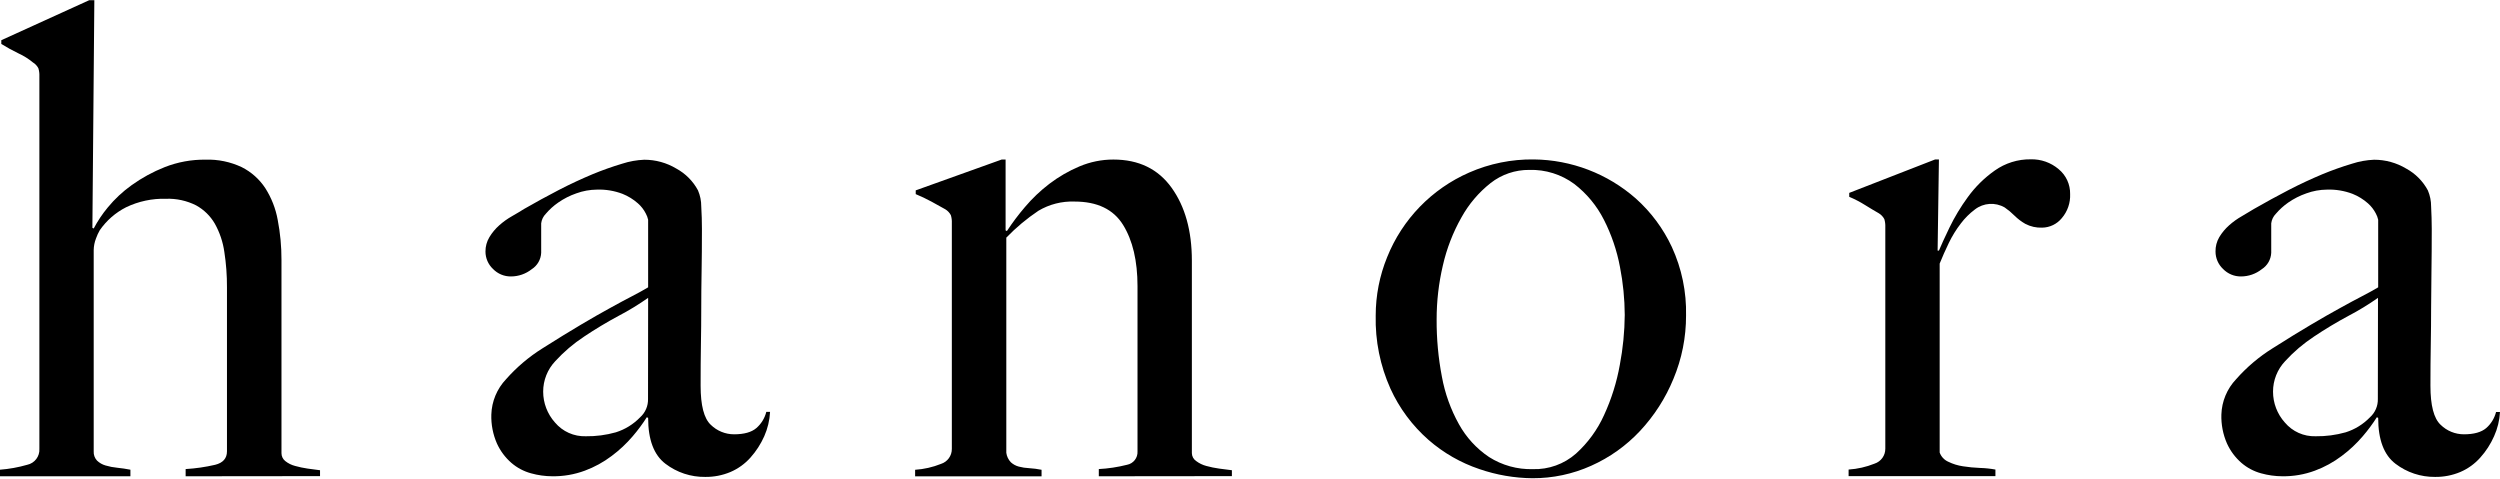
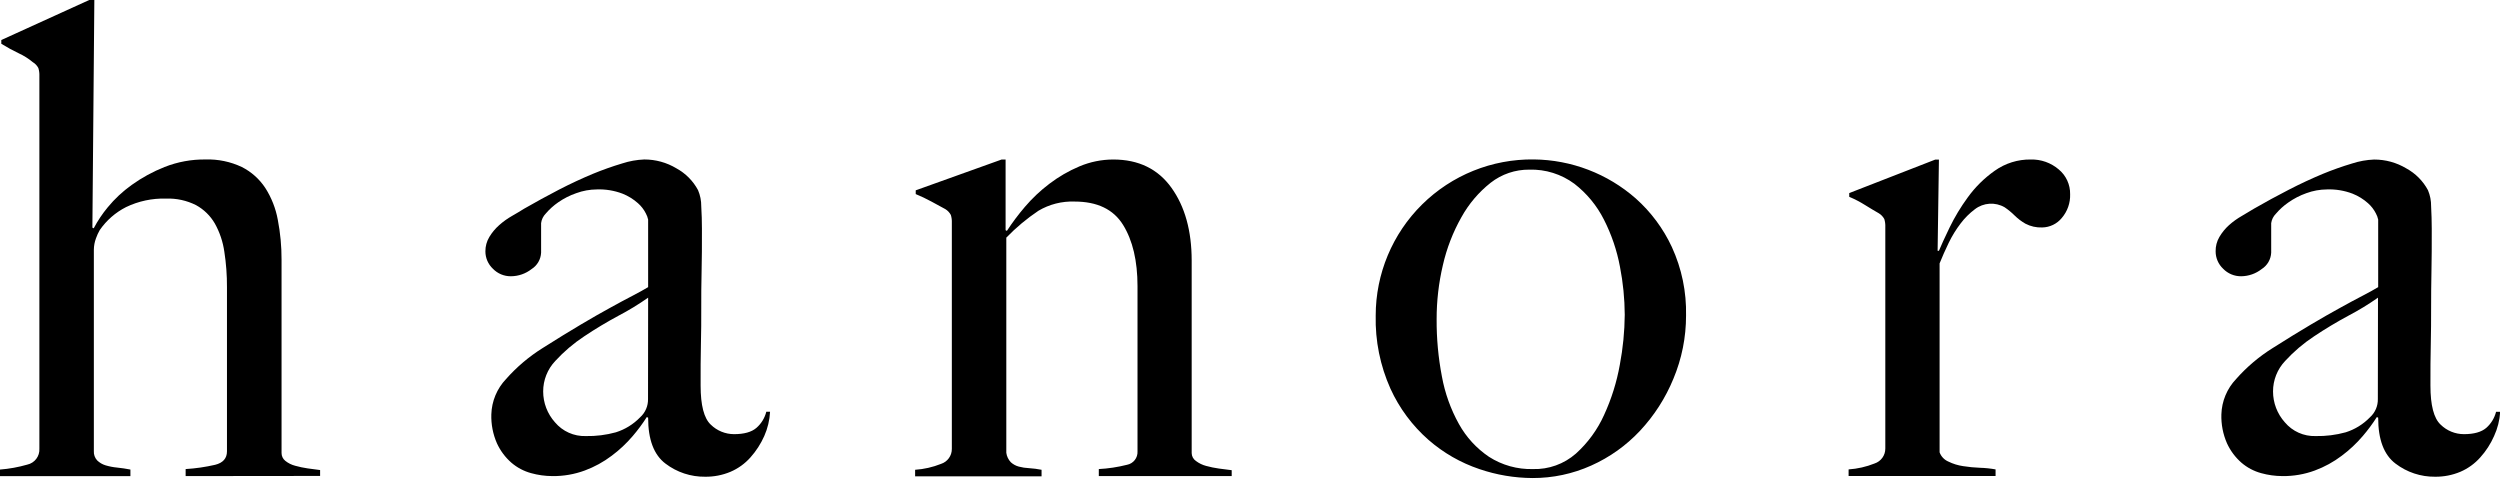
- <svg xmlns="http://www.w3.org/2000/svg" id="518e8358-21f3-44dc-ab37-59c025c390e7" data-name="Layer 1" viewBox="0 0 665.95 127.39">
-   <path d="M195.32,219.16v-1.92a46.78,46.78,0,0,0,7.87-1.14c2.09-.52,3.14-1.72,3.14-3.58V168.83a59.31,59.31,0,0,0-.7-9.43,21.57,21.57,0,0,0-2.53-7.52,13,13,0,0,0-5-4.89,16.51,16.51,0,0,0-8-1.75,23,23,0,0,0-10.66,2.27,18.89,18.89,0,0,0-7,6.12,13,13,0,0,0-1,2.18,8.88,8.88,0,0,0-.61,3.06v53.65a3.33,3.33,0,0,0,.87,2.45,5.44,5.44,0,0,0,2.27,1.31,16.3,16.3,0,0,0,3.15.61c1.16.12,2.33.29,3.49.52v1.75H145.87v-1.75a36.37,36.37,0,0,0,7.25-1.31,4.1,4.1,0,0,0,3.24-4.28V112.57a6.16,6.16,0,0,0-.27-2.1,3.92,3.92,0,0,0-1.48-1.57,17,17,0,0,0-3.76-2.36,49.83,49.83,0,0,1-4.63-2.54v-1l23.42-10.66H171l-.52,60.64.35.18a32.46,32.46,0,0,1,3.74-5.6,33.24,33.24,0,0,1,6.36-5.94,40.86,40.86,0,0,1,8.79-4.8,28.76,28.76,0,0,1,10.89-2,21,21,0,0,1,9.66,2,16.21,16.21,0,0,1,6.27,5.59,23.49,23.49,0,0,1,3.31,8.47,55.52,55.52,0,0,1,1,10.66V213a2.66,2.66,0,0,0,1,2.1,7,7,0,0,0,2.63,1.31,26.62,26.62,0,0,0,3.32.7c1.16.18,2.27.32,3.32.44v1.57Z" transform="translate(-145.87 -92.29)" />
-   <path d="M349.45,208.5a21.87,21.87,0,0,1-3.67,5.68,15.11,15.11,0,0,1-5.33,3.84,16.8,16.8,0,0,1-6.73,1.31,17.06,17.06,0,0,1-10.57-3.49q-4.63-3.5-4.63-12.23l-.35-.18a43.56,43.56,0,0,1-3.76,5.07,34.31,34.31,0,0,1-5.59,5.24,28,28,0,0,1-7.17,3.93,24.06,24.06,0,0,1-8.65,1.49,21.36,21.36,0,0,1-5.68-.79,13.39,13.39,0,0,1-5.24-2.79,15.16,15.16,0,0,1-3.84-5.16,17.9,17.9,0,0,1-1.49-7.69,14.3,14.3,0,0,1,3.93-9.43,44.18,44.18,0,0,1,9.7-8.22q5.78-3.66,10.22-6.29t7.78-4.45c2.21-1.23,4.17-2.27,5.86-3.15s3.11-1.66,4.28-2.36v-18a6,6,0,0,0-.62-1.66,9,9,0,0,0-2.09-2.7,14.08,14.08,0,0,0-4.11-2.54,17.46,17.46,0,0,0-6.81-1.13,16.39,16.39,0,0,0-5.51,1,19.66,19.66,0,0,0-4.8,2.44,17.12,17.12,0,0,0-3.32,3,4.37,4.37,0,0,0-1.23,2.54v7.86a5.47,5.47,0,0,1-2.53,4.37,8.94,8.94,0,0,1-5.51,1.92,6.55,6.55,0,0,1-4.8-2,6.36,6.36,0,0,1-2-4.63,7.29,7.29,0,0,1,1.05-3.84,13.52,13.52,0,0,1,2.62-3.15,19.6,19.6,0,0,1,3.41-2.44c1.22-.7,2.3-1.34,3.23-1.93q4.54-2.61,9.26-5.06c3.15-1.63,6.14-3,9-4.2a82.75,82.75,0,0,1,7.86-2.79,21.83,21.83,0,0,1,5.86-1.05,16.56,16.56,0,0,1,8.56,2.36A14.26,14.26,0,0,1,331.8,143a10.78,10.78,0,0,1,.87,4.28q.18,3.06.18,6,0,6.28-.09,11.36t-.09,9.78q0,4.72-.09,9.7c-.06,3.32-.08,7-.08,10.93q0,7.86,2.7,10.39a8.85,8.85,0,0,0,6.21,2.54c2.68,0,4.66-.56,5.94-1.66A8.41,8.41,0,0,0,350,202h1A18.27,18.27,0,0,1,349.45,208.5Zm-30.93-36.87a70.15,70.15,0,0,1-7.87,4.8q-4.71,2.53-9.17,5.51a40.8,40.8,0,0,0-7.69,6.55,11.79,11.79,0,0,0-3.23,8.13,12.33,12.33,0,0,0,3.14,8.21,10.31,10.31,0,0,0,8.22,3.67,28,28,0,0,0,8-1.05,15.42,15.42,0,0,0,6.47-4,6.33,6.33,0,0,0,2.1-4.89Z" transform="translate(-145.87 -92.29)" />
-   <path d="M438.57,219.16v-1.92a38.88,38.88,0,0,0,7.51-1.14,3.43,3.43,0,0,0,2.8-3.58v-44q0-10.12-3.85-16.33t-12.93-6.21a17.58,17.58,0,0,0-9.61,2.45,52.48,52.48,0,0,0-8.56,7.16v57.32a4.49,4.49,0,0,0,1.22,2.53,5.1,5.1,0,0,0,2.1,1.14A13,13,0,0,0,420,217a24.19,24.19,0,0,1,3.32.43v1.75H389.64v-1.75a22.48,22.48,0,0,0,6.9-1.57,4.15,4.15,0,0,0,2.88-4V151.71a6.24,6.24,0,0,0-.26-2.1,4,4,0,0,0-1.48-1.57L394,146a44.53,44.53,0,0,0-4.2-2V143l22.89-8.21h1.05v18.87l.35.18a62.68,62.68,0,0,1,4.79-6.38,41.44,41.44,0,0,1,6.53-6.21,36.93,36.93,0,0,1,8-4.63,23.12,23.12,0,0,1,9.05-1.83q10.11,0,15.5,7.51t5.4,19.4V213a2.57,2.57,0,0,0,1.14,2.1,7.81,7.81,0,0,0,2.7,1.31,26.62,26.62,0,0,0,3.41.7c1.22.18,2.36.32,3.41.44v1.57Z" transform="translate(-145.87 -92.29)" />
-   <path d="M591.64,193.21a45.69,45.69,0,0,1-8.91,13.89,40.29,40.29,0,0,1-13,9.26,37.77,37.77,0,0,1-15.64,3.32,44.67,44.67,0,0,1-14.15-2.44,40,40,0,0,1-13.55-7.78,40.48,40.48,0,0,1-10.13-13.63,45.09,45.09,0,0,1-3.93-19.48,41.12,41.12,0,0,1,3.05-15.56,41.41,41.41,0,0,1,21.85-22.54,41.49,41.49,0,0,1,17.21-3.49,41.79,41.79,0,0,1,27.17,10.4,40,40,0,0,1,9.61,12.93A41.46,41.46,0,0,1,595,176.35,43.37,43.37,0,0,1,591.64,193.21ZM577.4,163.42a46.41,46.41,0,0,0-4.28-12.59,28,28,0,0,0-7.87-9.52,19.23,19.23,0,0,0-12-3.76,16.46,16.46,0,0,0-10.31,3.5,30.37,30.37,0,0,0-7.78,9.17A47.28,47.28,0,0,0,530.22,163a62.73,62.73,0,0,0-1.66,14.42,78.65,78.65,0,0,0,1.4,15.2,41.14,41.14,0,0,0,4.54,12.67,25.28,25.28,0,0,0,8,8.73,20.71,20.71,0,0,0,11.71,3.24,16.61,16.61,0,0,0,11.44-4.11,31,31,0,0,0,7.52-10.31,54.91,54.91,0,0,0,4.19-13.37,74.39,74.39,0,0,0,1.31-13.28A68,68,0,0,0,577.4,163.42Z" transform="translate(-145.87 -92.29)" />
-   <path d="M695.09,150.4a6.87,6.87,0,0,1-5.24,2.53,8.89,8.89,0,0,1-4.46-1,13.78,13.78,0,0,1-2.88-2.18,18.67,18.67,0,0,0-2.62-2.19,7.13,7.13,0,0,0-7.95.53,18.79,18.79,0,0,0-3.76,3.75A29.54,29.54,0,0,0,665,157q-1.39,2.88-2.44,5.5v50.33a4.23,4.23,0,0,0,2.27,2.45,13.4,13.4,0,0,0,3.93,1.22,38.38,38.38,0,0,0,4.54.44,26.79,26.79,0,0,1,4.11.43v1.75H638.3v-1.75a22.48,22.48,0,0,0,6.9-1.57,4.15,4.15,0,0,0,2.88-4V152.76a6.51,6.51,0,0,0-.26-2.1,4,4,0,0,0-1.49-1.57c-1-.58-2.27-1.31-3.66-2.19a29,29,0,0,0-4.2-2.18v-1.05l22.89-8.91h1l-.35,24.29h.35q.87-2.1,2.8-6.12a52.24,52.24,0,0,1,4.89-8.12,30.51,30.51,0,0,1,7.17-7.08,16.18,16.18,0,0,1,9.61-3,11,11,0,0,1,7.42,2.62,8.37,8.37,0,0,1,3.06,6.64A9.23,9.23,0,0,1,695.09,150.4Z" transform="translate(-145.87 -92.29)" />
-   <path d="M810.24,208.5a21.36,21.36,0,0,1-3.67,5.68,15,15,0,0,1-5.32,3.84,16.83,16.83,0,0,1-6.73,1.31A17.06,17.06,0,0,1,784,215.84q-4.63-3.5-4.63-12.23l-.35-.18a43.56,43.56,0,0,1-3.76,5.07,34.31,34.31,0,0,1-5.59,5.24,28,28,0,0,1-7.17,3.93,24.06,24.06,0,0,1-8.65,1.49,21.36,21.36,0,0,1-5.68-.79,13.39,13.39,0,0,1-5.24-2.79,15.16,15.16,0,0,1-3.84-5.16,17.9,17.9,0,0,1-1.49-7.69,14.3,14.3,0,0,1,3.93-9.43,44,44,0,0,1,9.7-8.22q5.77-3.66,10.22-6.29t7.78-4.45c2.21-1.23,4.16-2.27,5.85-3.15s3.12-1.66,4.29-2.36v-18a6,6,0,0,0-.62-1.66,9.22,9.22,0,0,0-2.09-2.7,14.08,14.08,0,0,0-4.11-2.54,17.46,17.46,0,0,0-6.81-1.13,16.39,16.39,0,0,0-5.51,1,19.92,19.92,0,0,0-4.81,2.44,17.33,17.33,0,0,0-3.31,3,4.37,4.37,0,0,0-1.23,2.54v7.86a5.47,5.47,0,0,1-2.53,4.37,8.94,8.94,0,0,1-5.51,1.92,6.55,6.55,0,0,1-4.8-2,6.36,6.36,0,0,1-2-4.63,7.29,7.29,0,0,1,1-3.84,13.52,13.52,0,0,1,2.62-3.15,19.6,19.6,0,0,1,3.41-2.44c1.22-.7,2.29-1.34,3.23-1.93q4.55-2.61,9.26-5.06c3.15-1.63,6.14-3,9-4.2a82.75,82.75,0,0,1,7.86-2.79,21.83,21.83,0,0,1,5.86-1.05,16.59,16.59,0,0,1,8.56,2.36A14.26,14.26,0,0,1,792.6,143a10.78,10.78,0,0,1,.87,4.28q.16,3.06.17,6,0,6.28-.08,11.36t-.09,9.78q0,4.72-.09,9.7c-.06,3.32-.09,7-.09,10.93q0,7.86,2.71,10.39a8.83,8.83,0,0,0,6.21,2.54c2.68,0,4.65-.56,5.94-1.66a8.41,8.41,0,0,0,2.62-4.29h1.05A18.07,18.07,0,0,1,810.24,208.5Zm-30.92-36.87a70.15,70.15,0,0,1-7.87,4.8q-4.71,2.53-9.17,5.51a40.8,40.8,0,0,0-7.69,6.55,11.79,11.79,0,0,0-3.23,8.13,12.28,12.28,0,0,0,3.14,8.21,10.29,10.29,0,0,0,8.21,3.67,28,28,0,0,0,8-1.05,15.42,15.42,0,0,0,6.47-4,6.33,6.33,0,0,0,2.1-4.89Z" transform="translate(-145.87 -92.29)" />
+ <svg xmlns="http://www.w3.org/2000/svg" id="b855a9e9-6059-4395-8816-d96c42924be1" data-name="logo" viewBox="0 0 665.95 127.34">
+   <path id="b373b311-f348-4597-aa75-cacd7eb2836a" data-name="h" d="M49.45,126.87V125a47.55,47.55,0,0,0,7.87-1.14c2.09-.52,3.14-1.72,3.14-3.58V76.54a59.52,59.52,0,0,0-.7-9.43,21.59,21.59,0,0,0-2.53-7.52,13,13,0,0,0-5-4.89,16.45,16.45,0,0,0-8-1.75,23,23,0,0,0-10.66,2.27,18.86,18.86,0,0,0-7,6.12,13,13,0,0,0-1,2.18A8.92,8.92,0,0,0,25,66.58v53.65a3.35,3.35,0,0,0,.87,2.45A5.46,5.46,0,0,0,28.1,124a16.09,16.09,0,0,0,3.15.61c1.16.12,2.33.29,3.49.52v1.75H0v-1.75a36.54,36.54,0,0,0,7.25-1.31,4.11,4.11,0,0,0,3.24-4.28V20.28a6.22,6.22,0,0,0-.27-2.1,3.93,3.93,0,0,0-1.48-1.57A16.87,16.87,0,0,0,5,14.25,48.37,48.37,0,0,1,.35,11.71v-1L23.77.05h1.36l-.52,60.64.35.18a32.34,32.34,0,0,1,3.74-5.6,33.18,33.18,0,0,1,6.36-5.94,40.75,40.75,0,0,1,8.79-4.8,28.77,28.77,0,0,1,10.89-2,21.07,21.07,0,0,1,9.66,2,16.24,16.24,0,0,1,6.27,5.59A23.56,23.56,0,0,1,74,58.59a55.23,55.23,0,0,1,1,10.66v51.46a2.64,2.64,0,0,0,1,2.1,7,7,0,0,0,2.63,1.31,26.83,26.83,0,0,0,3.32.7c1.16.18,2.27.32,3.32.44v1.57Z" transform="translate(0 -0.05)" />
+   <path id="e09768d0-9eab-4d5f-80c1-7abe20dbb01b" data-name="a" d="M203.58,116.21a21.85,21.85,0,0,1-3.67,5.68,15,15,0,0,1-5.33,3.84,16.89,16.89,0,0,1-6.73,1.31,17.08,17.08,0,0,1-10.57-3.49q-4.64-3.49-4.63-12.23l-.35-.18a44.33,44.33,0,0,1-3.76,5.07,34.25,34.25,0,0,1-5.59,5.24,28,28,0,0,1-7.17,3.93,24.09,24.09,0,0,1-8.65,1.49,21.39,21.39,0,0,1-5.68-.79,13.5,13.5,0,0,1-5.24-2.79,15.36,15.36,0,0,1-3.84-5.16,17.83,17.83,0,0,1-1.49-7.69,14.26,14.26,0,0,1,3.93-9.43,44.39,44.39,0,0,1,9.7-8.22q5.78-3.66,10.22-6.29t7.78-4.45c2.21-1.23,4.17-2.27,5.86-3.15s3.11-1.66,4.28-2.36v-18a5.84,5.84,0,0,0-.62-1.66,9,9,0,0,0-2.09-2.7,13.85,13.85,0,0,0-4.11-2.54A17.4,17.4,0,0,0,159,50.51a16.22,16.22,0,0,0-5.51,1,19.74,19.74,0,0,0-4.8,2.44,17.21,17.21,0,0,0-3.32,3,4.39,4.39,0,0,0-1.23,2.54v7.86a5.47,5.47,0,0,1-2.53,4.37,9,9,0,0,1-5.51,1.92,6.57,6.57,0,0,1-4.8-2,6.35,6.35,0,0,1-2-4.63,7.33,7.33,0,0,1,1.05-3.84A13.44,13.44,0,0,1,133,60a20,20,0,0,1,3.41-2.44c1.22-.7,2.3-1.34,3.23-1.93q4.55-2.61,9.26-5.06c3.15-1.63,6.14-3,9-4.2a83.32,83.32,0,0,1,7.86-2.79,21.68,21.68,0,0,1,5.86-1.05,16.57,16.57,0,0,1,8.56,2.36,14.3,14.3,0,0,1,5.76,5.8A10.67,10.67,0,0,1,186.8,55q.18,3.06.18,6c0,4.19,0,8-.09,11.36s-.09,6.65-.09,9.78,0,6.38-.09,9.7-.08,7-.08,10.93q0,7.86,2.7,10.39a8.86,8.86,0,0,0,6.21,2.54c2.68,0,4.66-.56,5.94-1.66a8.38,8.38,0,0,0,2.65-4.32h1A18.26,18.26,0,0,1,203.58,116.21ZM172.65,79.34a71,71,0,0,1-7.87,4.8q-4.71,2.53-9.17,5.51a41.15,41.15,0,0,0-7.69,6.55,11.78,11.78,0,0,0-3.23,8.13,12.32,12.32,0,0,0,3.14,8.21,10.3,10.3,0,0,0,8.22,3.67,28.09,28.09,0,0,0,8-1,15.41,15.41,0,0,0,6.47-4,6.35,6.35,0,0,0,2.1-4.89Z" transform="translate(0 -0.05)" />
+   <path id="a6355246-93a9-4626-89b9-e38a47377313" data-name="n" d="M292.7,126.87V125a39,39,0,0,0,7.51-1.14,3.44,3.44,0,0,0,2.8-3.58v-44q0-10.12-3.85-16.33t-12.93-6.21a17.62,17.62,0,0,0-9.61,2.45,52.87,52.87,0,0,0-8.56,7.16v57.32a4.5,4.5,0,0,0,1.22,2.53,5.13,5.13,0,0,0,2.1,1.14,12.79,12.79,0,0,0,2.75.42,24.72,24.72,0,0,1,3.32.43v1.75H243.77v-1.75a22.7,22.7,0,0,0,6.9-1.57,4.16,4.16,0,0,0,2.88-4V59.42a6.22,6.22,0,0,0-.26-2.1,4,4,0,0,0-1.48-1.57l-3.68-2a43.61,43.61,0,0,0-4.2-2v-1l22.89-8.21h1.05V61.37l.35.18A62.1,62.1,0,0,1,273,55.17,41.29,41.29,0,0,1,279.54,49a36.88,36.88,0,0,1,8-4.63,23.23,23.23,0,0,1,9-1.83q10.11,0,15.5,7.51t5.4,19.4v51.3a2.58,2.58,0,0,0,1.14,2.1,7.79,7.79,0,0,0,2.7,1.31,26.44,26.44,0,0,0,3.41.7c1.22.18,2.36.32,3.41.44v1.57Z" transform="translate(0 -0.05)" />
+   <path id="b48a3165-b482-4f19-9464-d5ae5e0b15ae" data-name="o" d="M445.77,100.92a45.64,45.64,0,0,1-8.91,13.89,40.29,40.29,0,0,1-13,9.26,37.82,37.82,0,0,1-15.64,3.32A44.53,44.53,0,0,1,394.07,125a40.05,40.05,0,0,1-13.55-7.78,40.47,40.47,0,0,1-10.13-13.63,45.07,45.07,0,0,1-3.93-19.48,41.58,41.58,0,0,1,42.11-41.59,41.78,41.78,0,0,1,27.17,10.4,39.84,39.84,0,0,1,9.61,12.93,41.51,41.51,0,0,1,3.78,18.26A43.37,43.37,0,0,1,445.77,100.92ZM431.53,71.13a46.38,46.38,0,0,0-4.28-12.59A28,28,0,0,0,419.38,49a19.23,19.23,0,0,0-12-3.76,16.46,16.46,0,0,0-10.31,3.5,30.49,30.49,0,0,0-7.78,9.17,47.31,47.31,0,0,0-4.94,12.78,62.56,62.56,0,0,0-1.66,14.42,78.32,78.32,0,0,0,1.4,15.2A41.24,41.24,0,0,0,388.63,113a25.36,25.36,0,0,0,8,8.73A20.64,20.64,0,0,0,408.34,125a16.61,16.61,0,0,0,11.44-4.11,31,31,0,0,0,7.52-10.31,55,55,0,0,0,4.19-13.37A74.9,74.9,0,0,0,432.8,83.9,68.43,68.43,0,0,0,431.53,71.13Z" transform="translate(0 -0.05)" />
+   <path id="a4877fb9-ab17-4758-97cb-8f1d9a330972" data-name="r" d="M549.22,58.11A6.88,6.88,0,0,1,544,60.64a8.85,8.85,0,0,1-4.46-1,13.91,13.91,0,0,1-2.88-2.18A18.33,18.33,0,0,0,534,55.27a7.13,7.13,0,0,0-7.95.53,19.08,19.08,0,0,0-3.76,3.75,30.08,30.08,0,0,0-3.18,5.16q-1.39,2.88-2.44,5.5v50.33A4.24,4.24,0,0,0,519,123a13.29,13.29,0,0,0,3.93,1.22,38.33,38.33,0,0,0,4.54.44,27,27,0,0,1,4.11.43v1.75H492.43v-1.75a22.7,22.7,0,0,0,6.9-1.57,4.16,4.16,0,0,0,2.88-4v-59a6.48,6.48,0,0,0-.26-2.1,4,4,0,0,0-1.49-1.57c-1-.58-2.27-1.31-3.66-2.19a28.82,28.82,0,0,0-4.2-2.18v-1l22.89-8.91h1l-.35,24.29h.35q.87-2.1,2.8-6.12a52.24,52.24,0,0,1,4.89-8.12,30.5,30.5,0,0,1,7.17-7.08,16.13,16.13,0,0,1,9.61-3,11,11,0,0,1,7.42,2.62,8.38,8.38,0,0,1,3.06,6.64A9.22,9.22,0,0,1,549.22,58.11Z" transform="translate(0 -0.05)" />
+   <path id="af0a4de8-fdfa-455e-b264-f1b10d9095ec" data-name="a" d="M664.37,116.21a21.19,21.19,0,0,1-3.67,5.68,15,15,0,0,1-5.32,3.84,16.89,16.89,0,0,1-6.73,1.31,17.06,17.06,0,0,1-10.52-3.49q-4.64-3.49-4.63-12.23l-.35-.18a44.33,44.33,0,0,1-3.76,5.07,34.25,34.25,0,0,1-5.59,5.24,28,28,0,0,1-7.17,3.93,24.09,24.09,0,0,1-8.65,1.49,21.39,21.39,0,0,1-5.68-.79,13.5,13.5,0,0,1-5.24-2.79,15.36,15.36,0,0,1-3.84-5.16,17.83,17.83,0,0,1-1.49-7.69,14.26,14.26,0,0,1,3.93-9.43,44.12,44.12,0,0,1,9.7-8.22q5.77-3.66,10.22-6.29t7.78-4.45c2.21-1.23,4.16-2.27,5.85-3.15s3.12-1.66,4.29-2.36v-18a5.84,5.84,0,0,0-.62-1.66,9.16,9.16,0,0,0-2.09-2.7,13.85,13.85,0,0,0-4.11-2.54,17.4,17.4,0,0,0-6.81-1.13,16.22,16.22,0,0,0-5.51,1A19.8,19.8,0,0,0,609.55,54a17.15,17.15,0,0,0-3.31,3A4.39,4.39,0,0,0,605,59.49v7.86a5.47,5.47,0,0,1-2.53,4.37A9,9,0,0,1,597,73.64a6.57,6.57,0,0,1-4.8-2,6.35,6.35,0,0,1-2-4.63,7.28,7.28,0,0,1,1-3.84A13.44,13.44,0,0,1,593.79,60a20,20,0,0,1,3.41-2.44c1.22-.7,2.29-1.34,3.23-1.93Q605,53,609.69,50.59c3.15-1.63,6.14-3,9-4.2a83.32,83.32,0,0,1,7.86-2.79,21.68,21.68,0,0,1,5.86-1.05A16.57,16.57,0,0,1,641,44.91a14.3,14.3,0,0,1,5.76,5.8A10.67,10.67,0,0,1,647.6,55c.11,2,.16,4,.17,6,0,4.19,0,8-.08,11.36s-.08,6.65-.09,9.78,0,6.38-.09,9.7-.09,7-.09,10.93q0,7.86,2.71,10.39a8.86,8.86,0,0,0,6.21,2.54c2.68,0,4.65-.56,5.94-1.66a8.46,8.46,0,0,0,2.62-4.29H666A18.09,18.09,0,0,1,664.37,116.21ZM633.45,79.34a71,71,0,0,1-7.87,4.8q-4.71,2.53-9.17,5.51a41.15,41.15,0,0,0-7.69,6.55,11.78,11.78,0,0,0-3.23,8.13,12.32,12.32,0,0,0,3.14,8.21,10.29,10.29,0,0,0,8.21,3.67,28.09,28.09,0,0,0,8-1,15.41,15.41,0,0,0,6.47-4,6.35,6.35,0,0,0,2.1-4.89Z" transform="translate(0 -0.05)" />
</svg>
